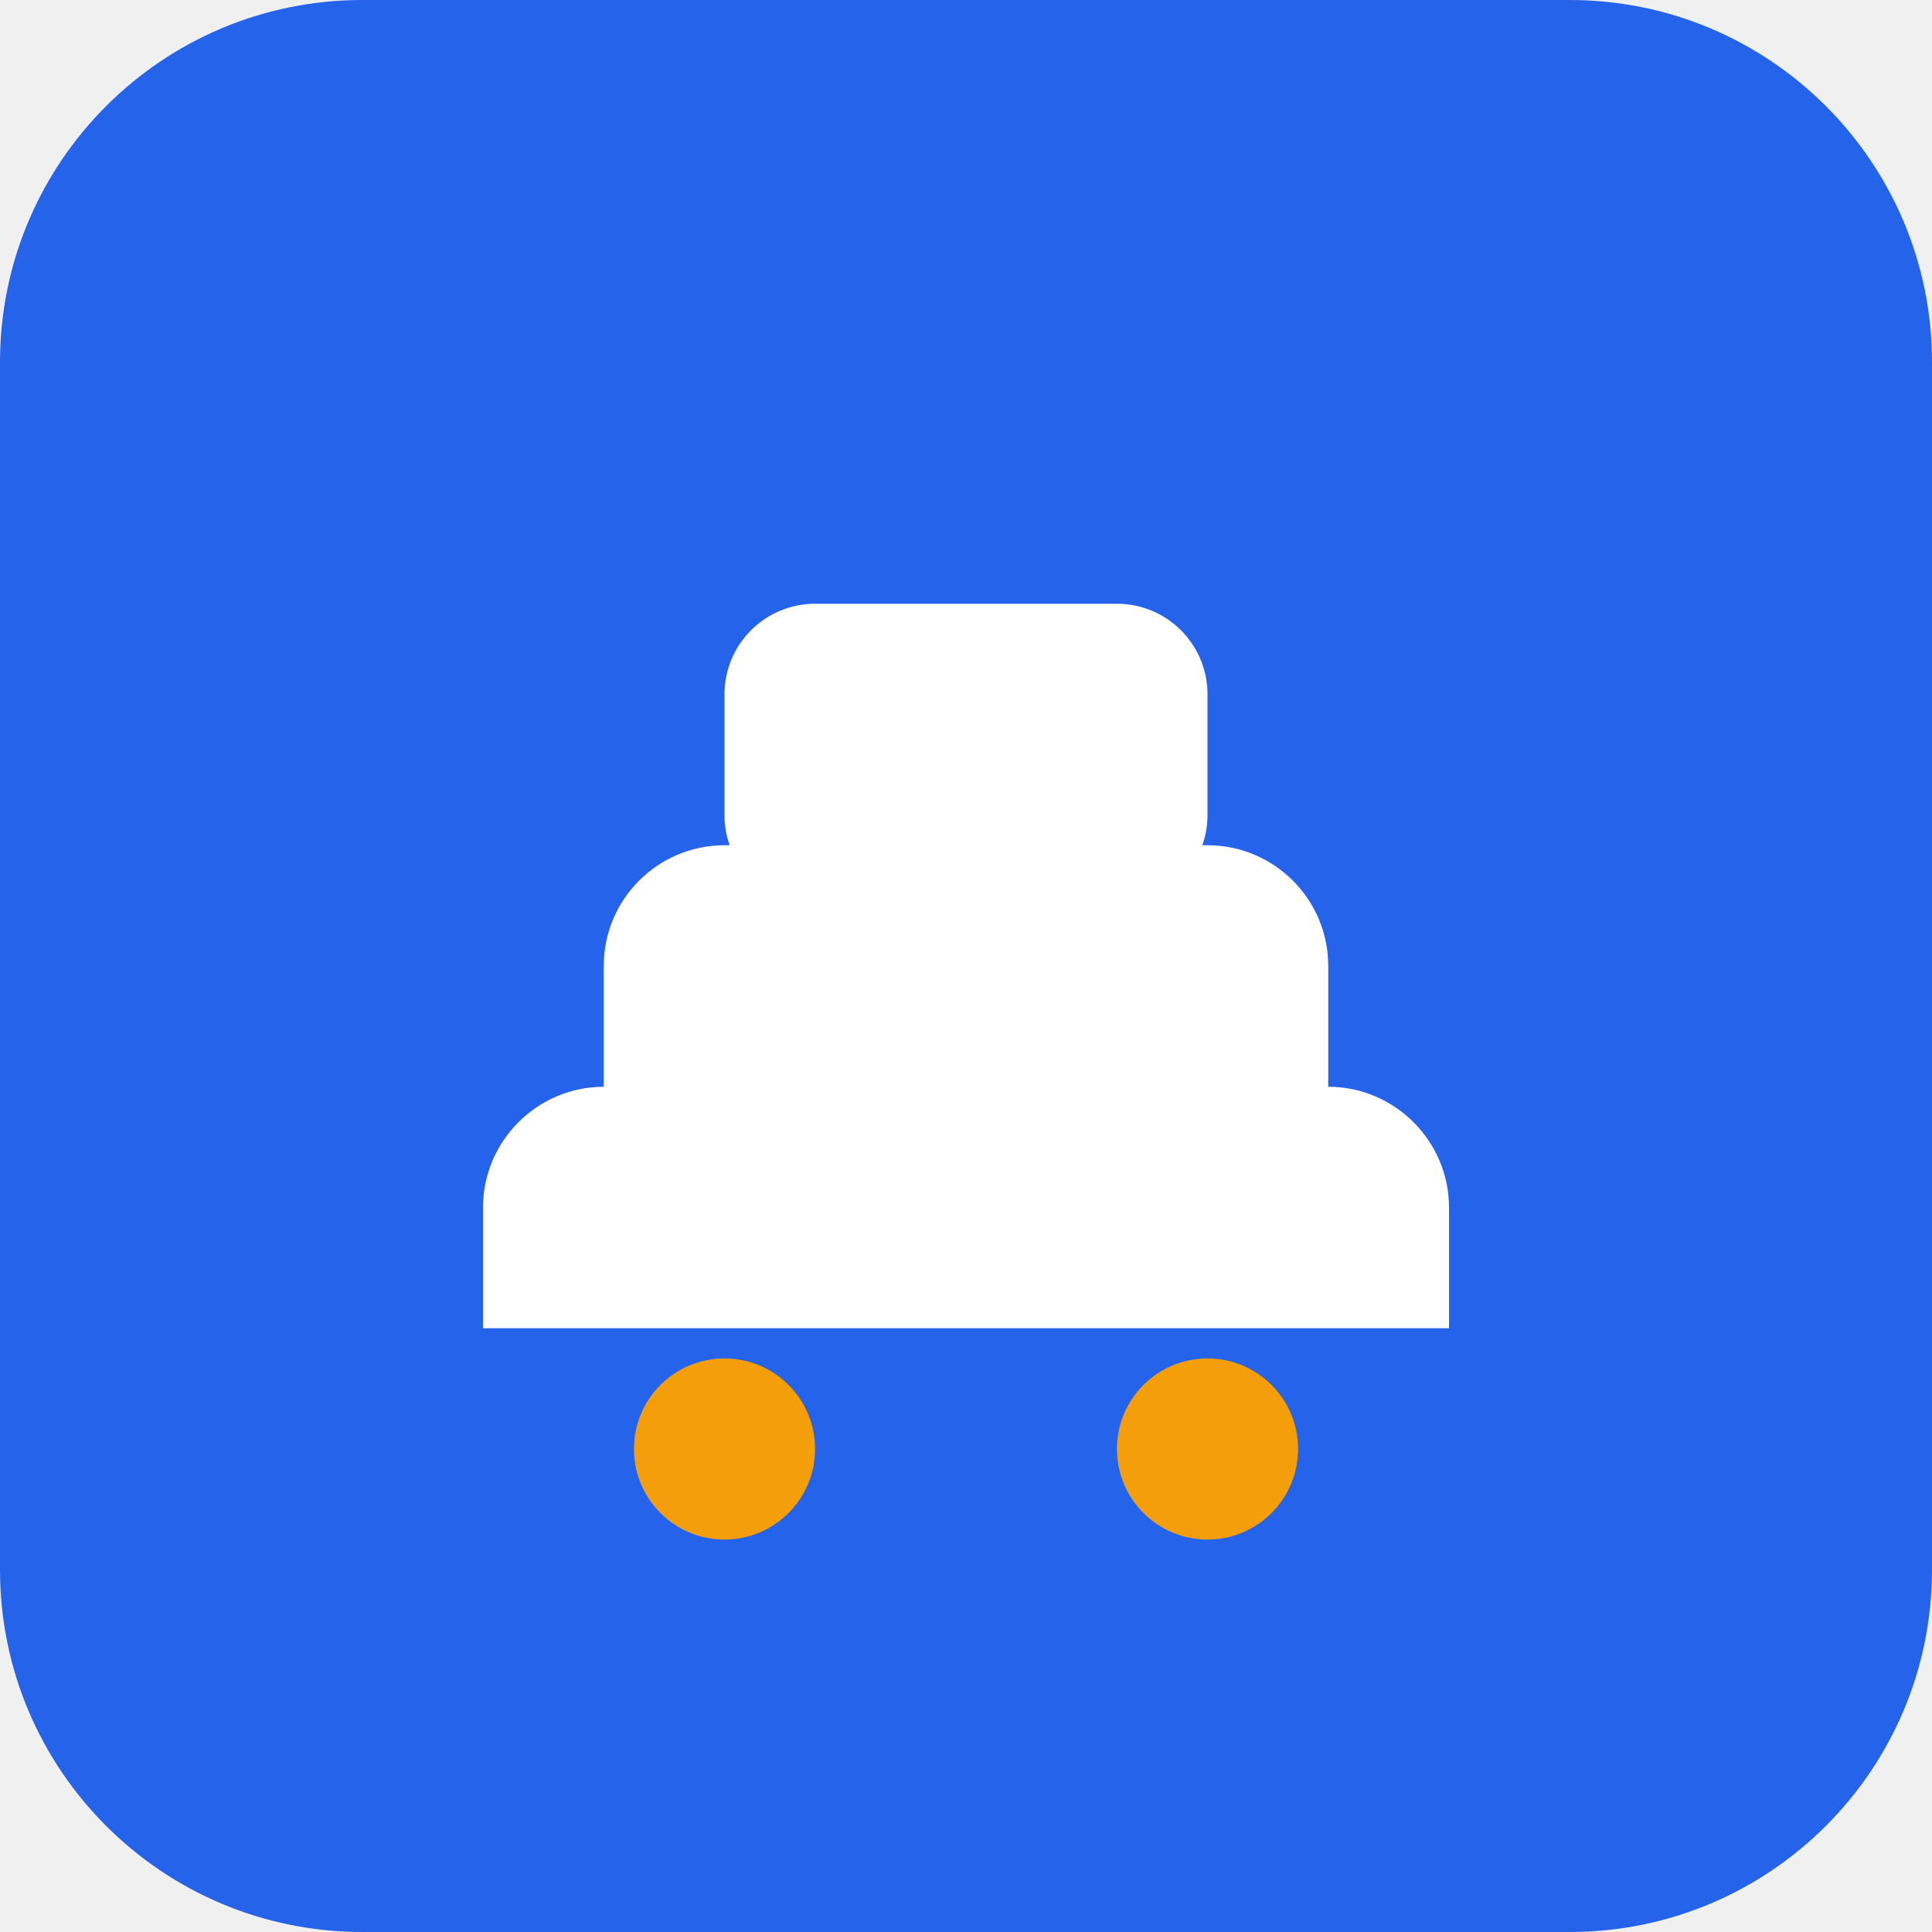
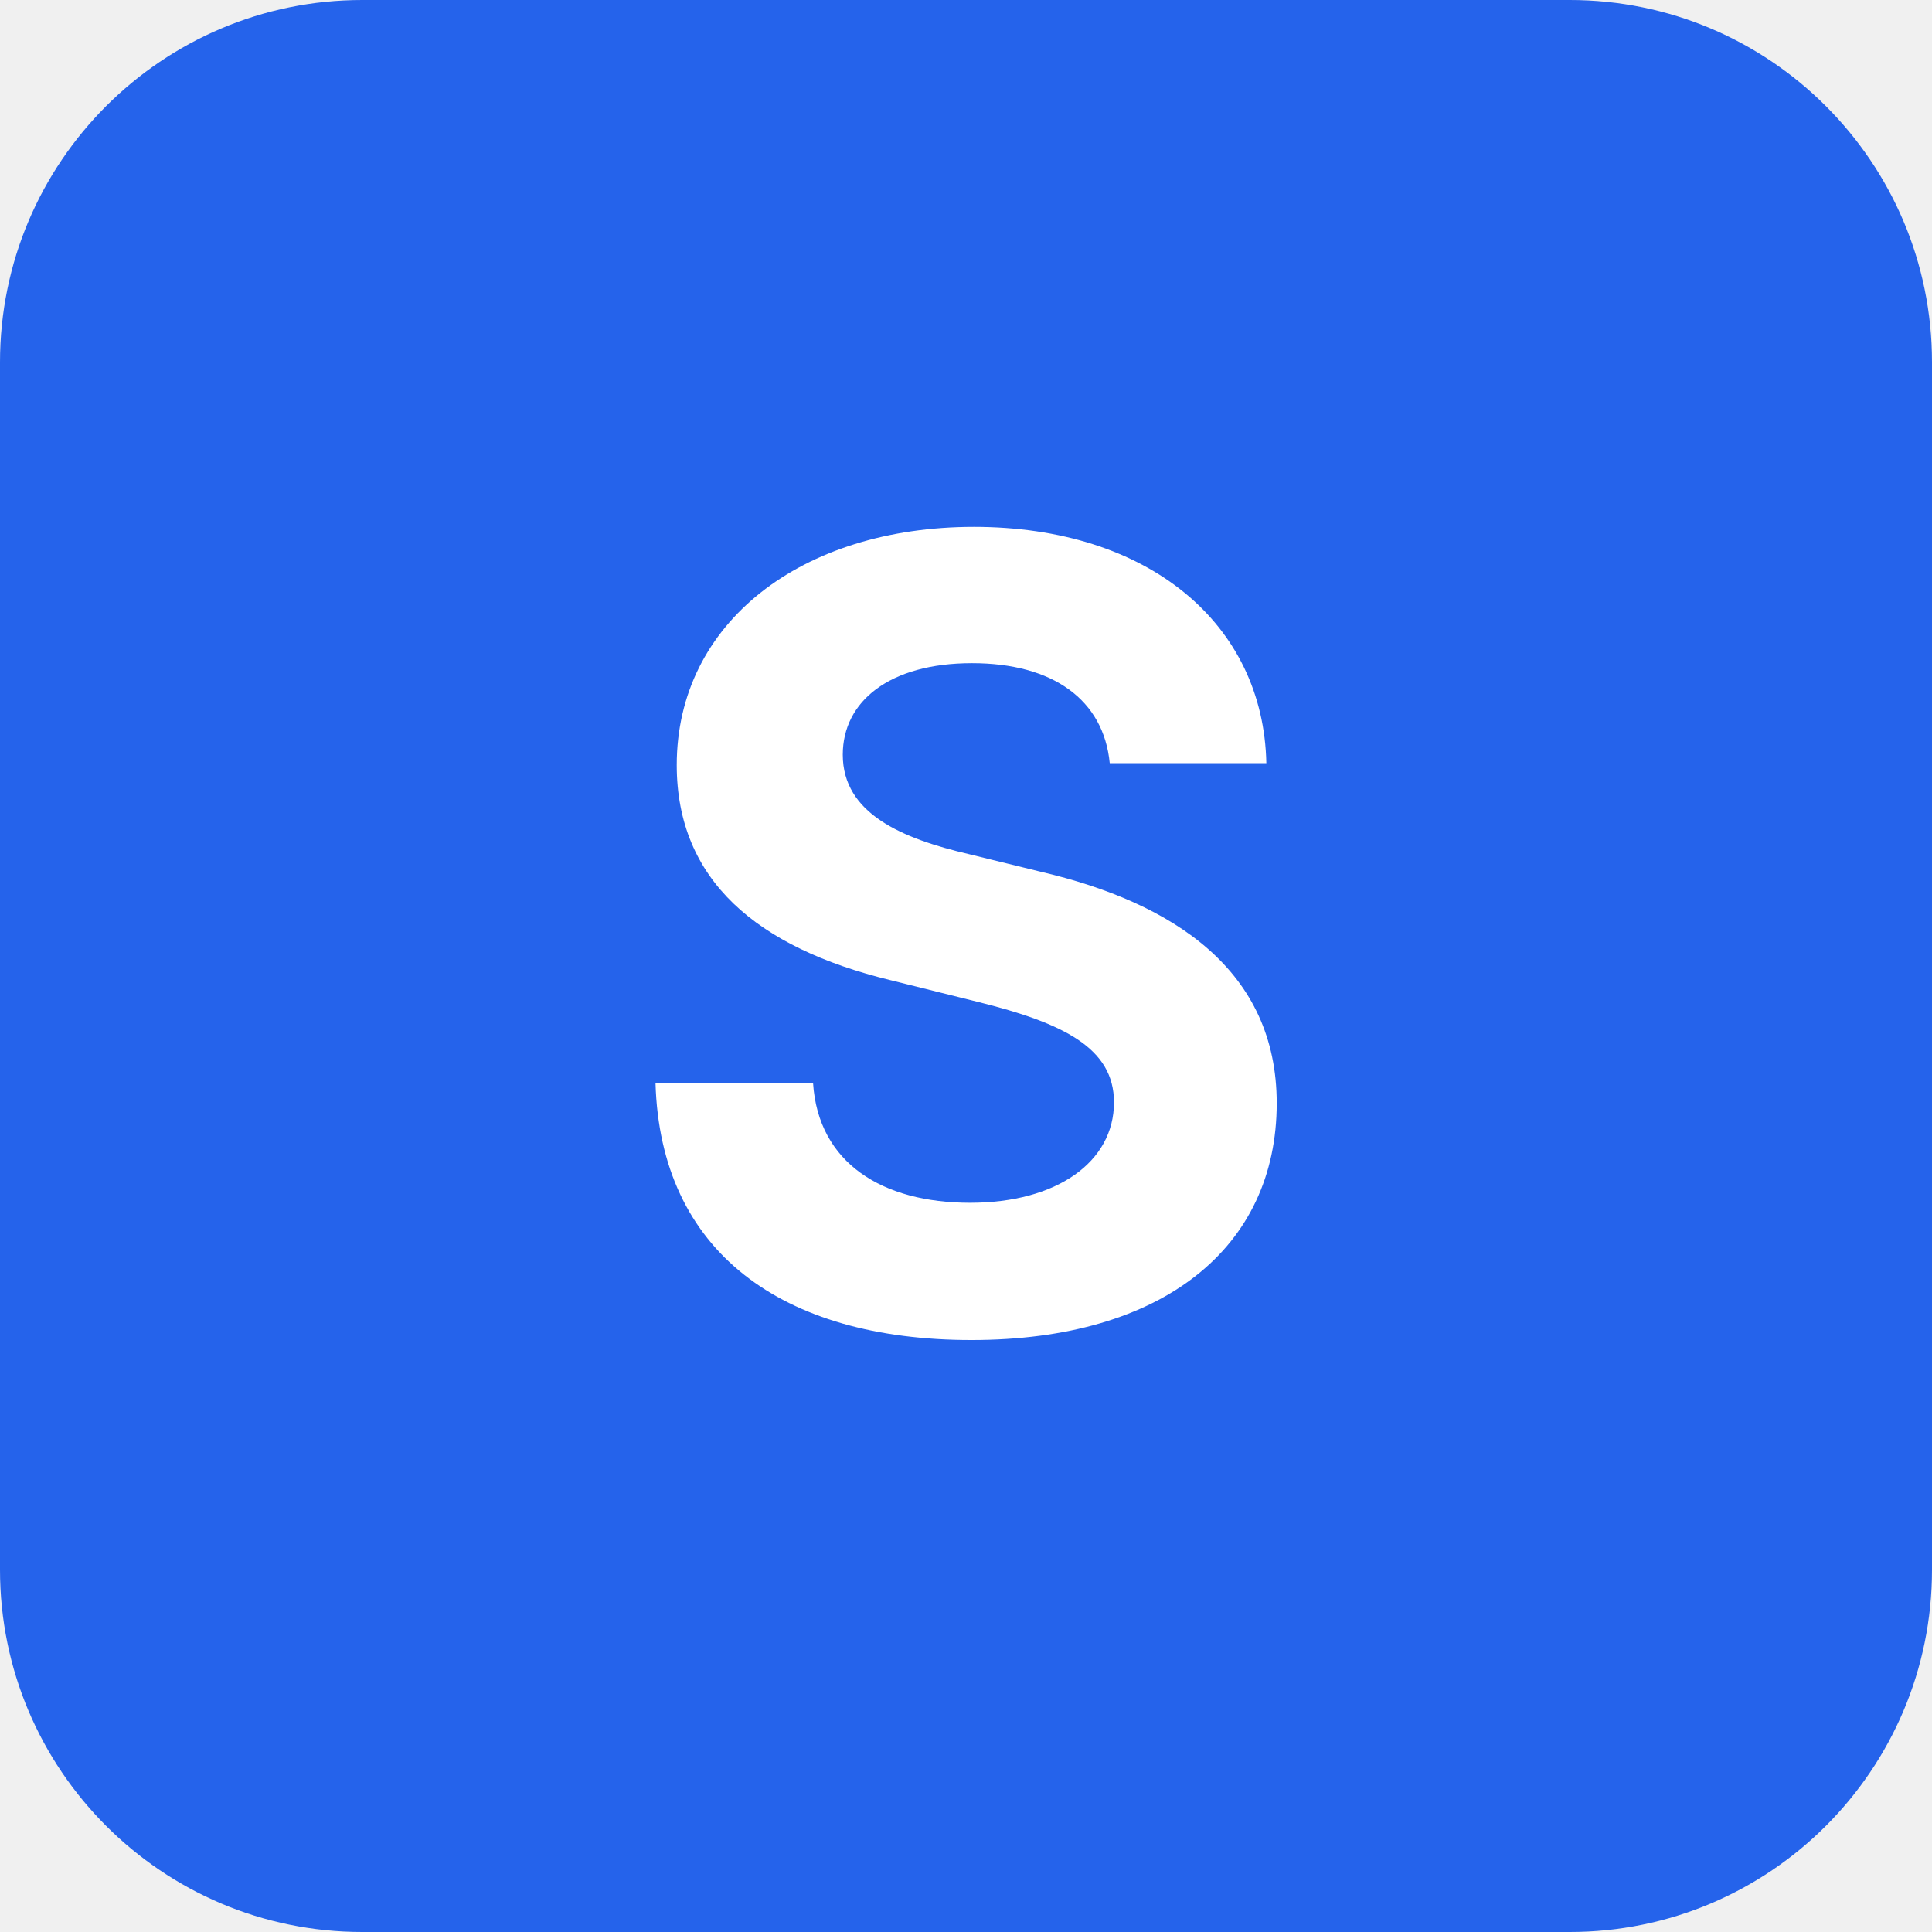
<svg xmlns="http://www.w3.org/2000/svg" viewBox="0 0 64 64">
  <rect width="64" height="64" rx="12" fill="#2563eb" />
-   <g>
-     <path d="M16 44v-4c0-2.2 1.8-4 4-4h24c2.2 0 4 1.8 4 4v4" fill="#fff" />
-     <rect x="20" y="28" width="24" height="12" rx="4" fill="#fff" />
-     <rect x="24" y="20" width="16" height="10" rx="3" fill="#fff" />
-     <circle cx="24" cy="48" r="3" fill="#f59e0b" />
-     <circle cx="40" cy="48" r="3" fill="#f59e0b" />
-   </g>
+   <text x="32" y="44" text-anchor="middle" font-size="36" font-family="Inter, Arial, sans-serif" fill="#fff" font-weight="bold">S</text>
</svg>
